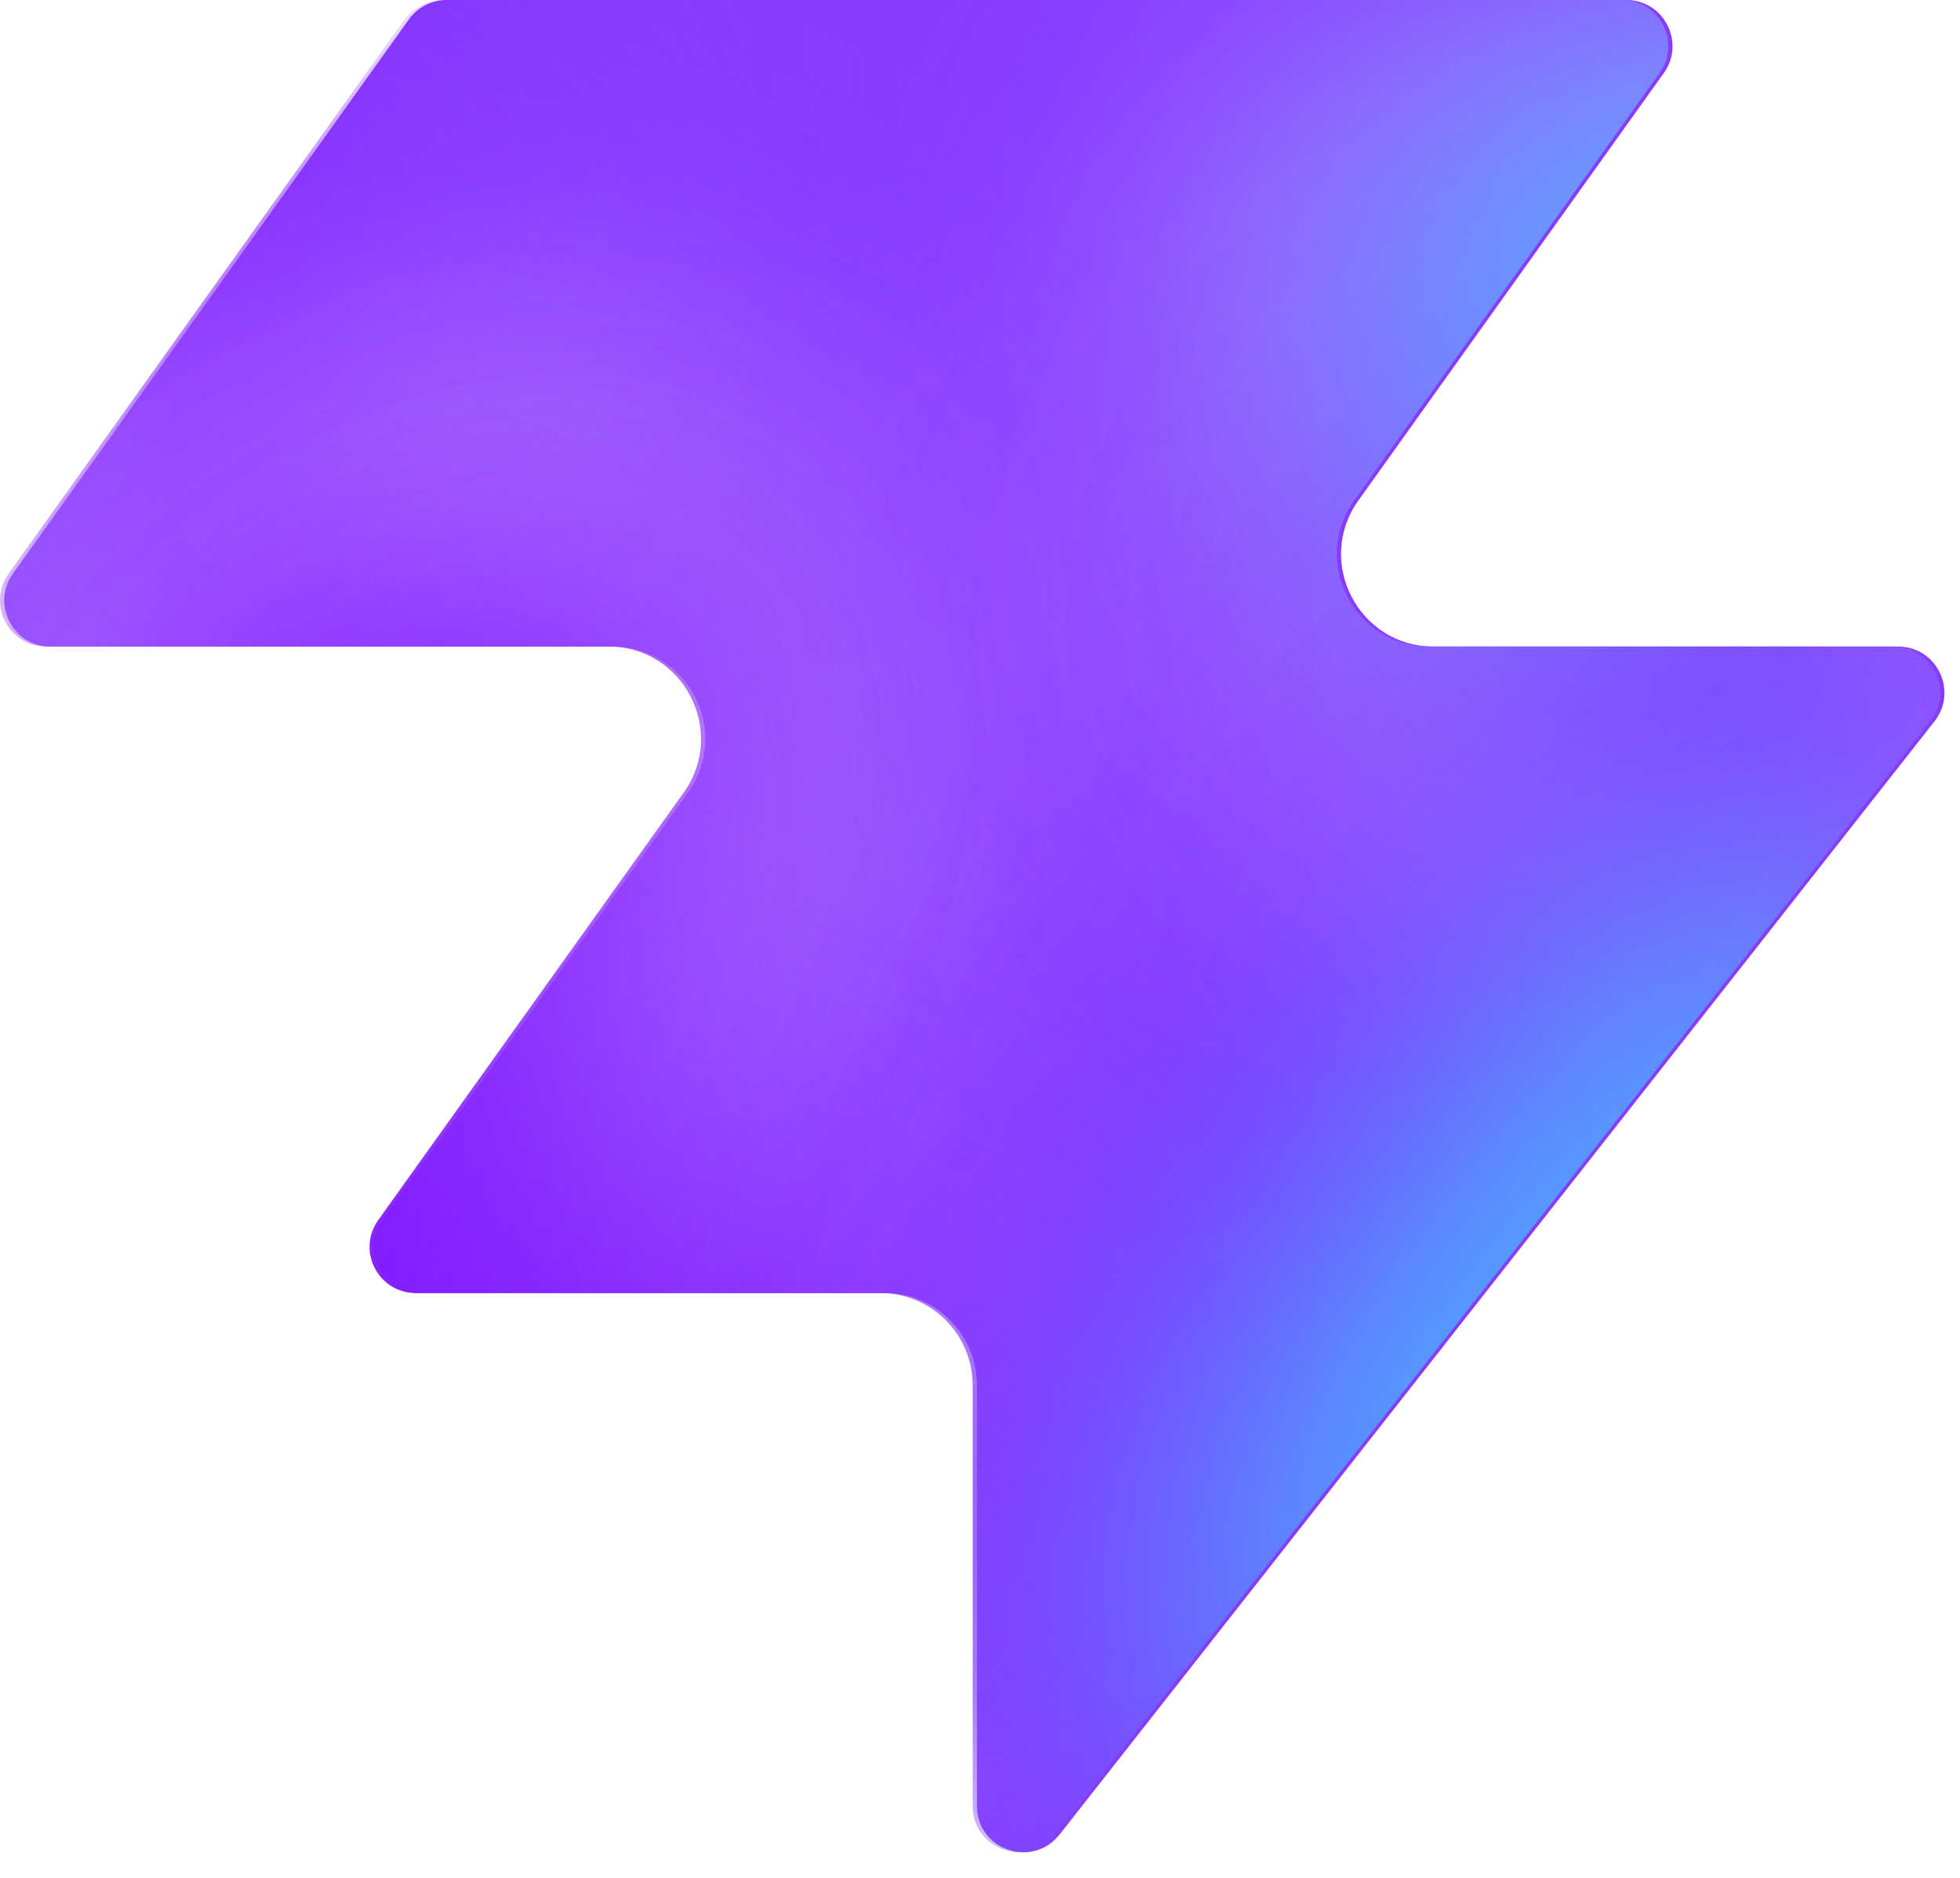
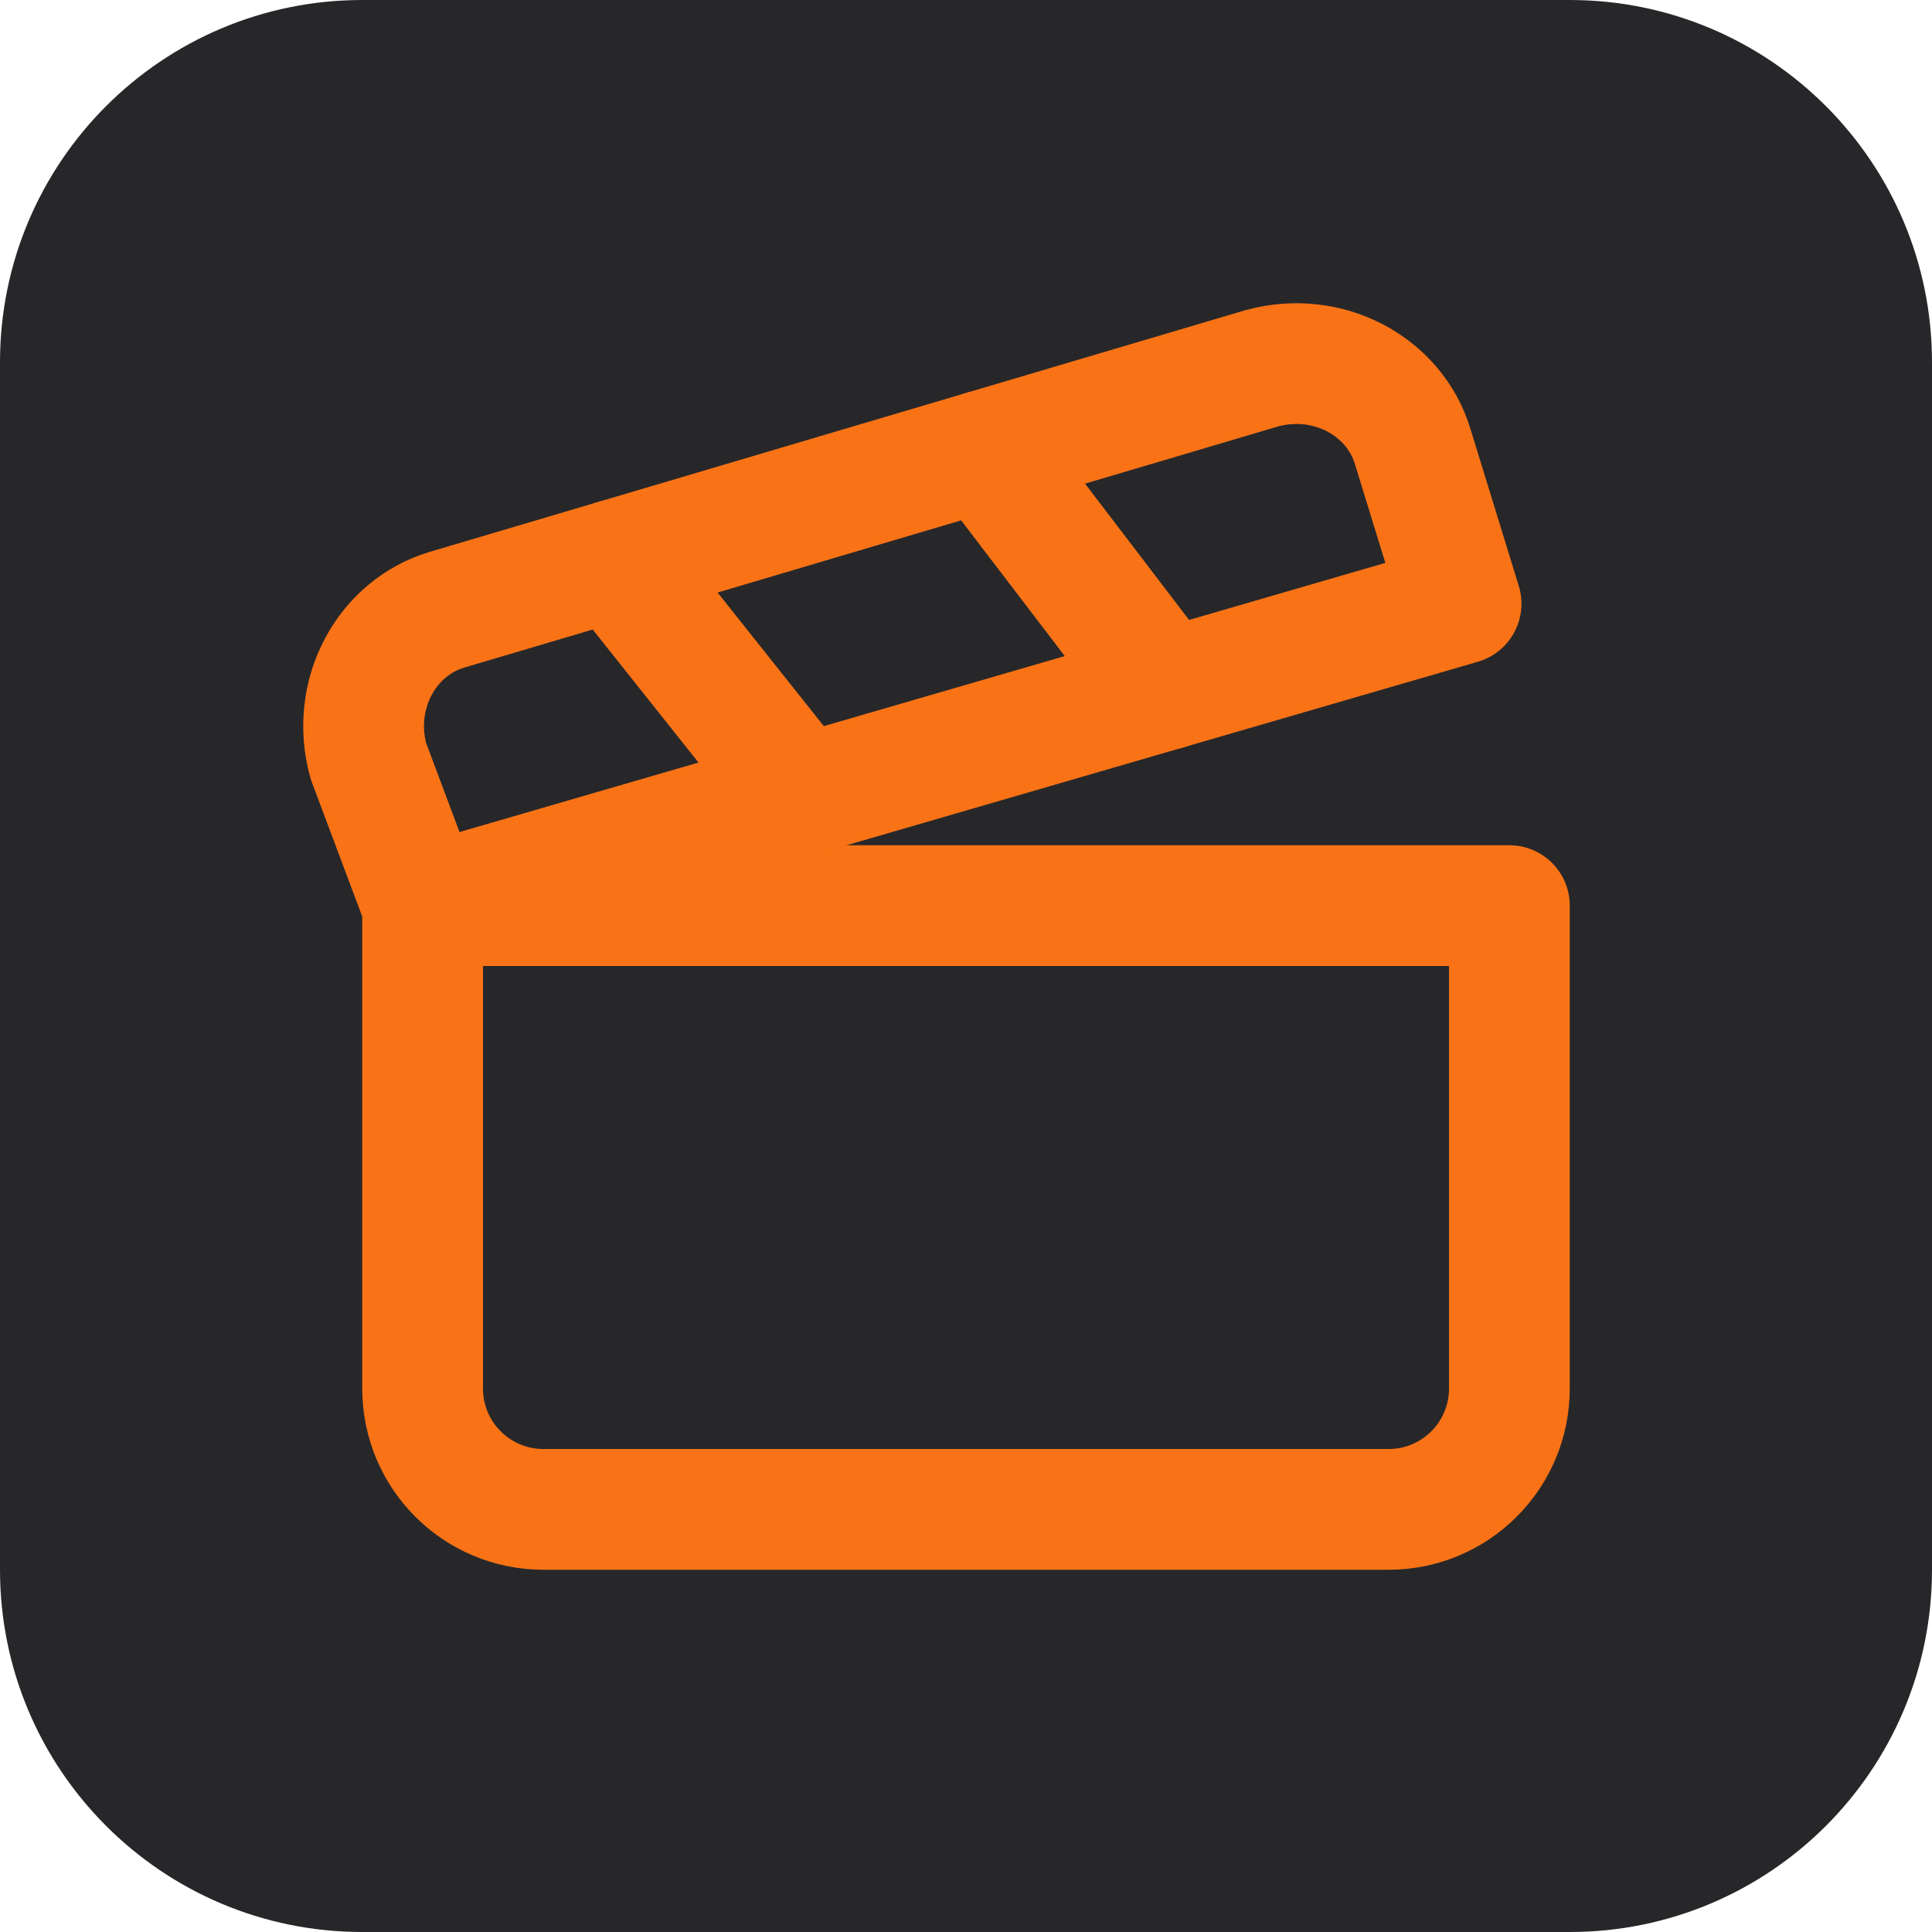
- <svg xmlns="http://www.w3.org/2000/svg" width="48" height="46" fill="none" viewBox="0 0 48 46">
-   <path fill="#863bff" d="M25.946 44.938c-.664.845-2.021.375-2.021-.698V33.937a2.26 2.26 0 0 0-2.262-2.262H10.287c-.92 0-1.456-1.04-.92-1.788l7.48-10.471c1.07-1.497 0-3.578-1.842-3.578H1.237c-.92 0-1.456-1.04-.92-1.788L10.013.474c.214-.297.556-.474.92-.474h28.894c.92 0 1.456 1.04.92 1.788l-7.48 10.471c-1.07 1.498 0 3.579 1.842 3.579h11.377c.943 0 1.473 1.088.89 1.83L25.947 44.94z" style="fill:#863bff;fill:color(display-p3 .525 .23 1);fill-opacity:1" />
-   <mask id="a" width="48" height="46" x="0" y="0" maskUnits="userSpaceOnUse" style="mask-type:alpha">
-     <path fill="#000" d="M25.842 44.938c-.664.844-2.021.375-2.021-.698V33.937a2.26 2.26 0 0 0-2.262-2.262H10.183c-.92 0-1.456-1.04-.92-1.788l7.48-10.471c1.07-1.498 0-3.579-1.842-3.579H1.133c-.92 0-1.456-1.04-.92-1.787L9.91.473c.214-.297.556-.474.92-.474h28.894c.92 0 1.456 1.04.92 1.788l-7.48 10.471c-1.07 1.498 0 3.578 1.842 3.578h11.377c.943 0 1.473 1.088.89 1.832L25.843 44.94z" style="fill:#000;fill-opacity:1" />
-   </mask>
-   <g mask="url(#a)">
-     <g filter="url(#b)">
-       <ellipse cx="5.508" cy="14.704" fill="#ede6ff" rx="5.508" ry="14.704" style="fill:#ede6ff;fill:color(display-p3 .927 .903 1);fill-opacity:1" transform="matrix(.00324 1 1 -.00324 -4.47 31.516)" />
-     </g>
-     <g filter="url(#c)">
-       <ellipse cx="10.399" cy="29.851" fill="#ede6ff" rx="10.399" ry="29.851" style="fill:#ede6ff;fill:color(display-p3 .927 .903 1);fill-opacity:1" transform="matrix(.00324 1 1 -.00324 -39.328 7.883)" />
-     </g>
-     <g filter="url(#d)">
-       <ellipse cx="5.508" cy="30.487" fill="#7e14ff" rx="5.508" ry="30.487" style="fill:#7e14ff;fill:color(display-p3 .492 .077 1);fill-opacity:1" transform="rotate(89.814 -25.913 -14.639)scale(1 -1)" />
-     </g>
-     <g filter="url(#e)">
-       <ellipse cx="5.508" cy="30.599" fill="#7e14ff" rx="5.508" ry="30.599" style="fill:#7e14ff;fill:color(display-p3 .492 .077 1);fill-opacity:1" transform="rotate(89.814 -32.644 -3.334)scale(1 -1)" />
-     </g>
-     <g filter="url(#f)">
-       <ellipse cx="5.508" cy="30.599" fill="#7e14ff" rx="5.508" ry="30.599" style="fill:#7e14ff;fill:color(display-p3 .492 .077 1);fill-opacity:1" transform="matrix(.00324 1 1 -.00324 -34.34 30.47)" />
-     </g>
-     <g filter="url(#g)">
-       <ellipse cx="14.072" cy="22.078" fill="#ede6ff" rx="14.072" ry="22.078" style="fill:#ede6ff;fill:color(display-p3 .927 .903 1);fill-opacity:1" transform="rotate(93.35 24.506 48.493)scale(-1 1)" />
-     </g>
-     <g filter="url(#h)">
-       <ellipse cx="3.47" cy="21.501" fill="#7e14ff" rx="3.47" ry="21.501" style="fill:#7e14ff;fill:color(display-p3 .492 .077 1);fill-opacity:1" transform="rotate(89.009 28.708 47.59)scale(-1 1)" />
-     </g>
-     <g filter="url(#i)">
-       <ellipse cx="3.47" cy="21.501" fill="#7e14ff" rx="3.47" ry="21.501" style="fill:#7e14ff;fill:color(display-p3 .492 .077 1);fill-opacity:1" transform="rotate(89.009 28.708 47.59)scale(-1 1)" />
-     </g>
-     <g filter="url(#j)">
-       <ellipse cx=".387" cy="8.972" fill="#7e14ff" rx="4.407" ry="29.108" style="fill:#7e14ff;fill:color(display-p3 .492 .077 1);fill-opacity:1" transform="rotate(39.51 .387 8.972)" />
-     </g>
-     <g filter="url(#k)">
-       <ellipse cx="47.523" cy="-6.092" fill="#7e14ff" rx="4.407" ry="29.108" style="fill:#7e14ff;fill:color(display-p3 .492 .077 1);fill-opacity:1" transform="rotate(37.892 47.523 -6.092)" />
-     </g>
-     <g filter="url(#l)">
-       <ellipse cx="41.412" cy="6.333" fill="#47bfff" rx="5.971" ry="9.665" style="fill:#47bfff;fill:color(display-p3 .28 .748 1);fill-opacity:1" transform="rotate(37.892 41.412 6.333)" />
-     </g>
-     <g filter="url(#m)">
-       <ellipse cx="-1.879" cy="38.332" fill="#7e14ff" rx="4.407" ry="29.108" style="fill:#7e14ff;fill:color(display-p3 .492 .077 1);fill-opacity:1" transform="rotate(37.892 -1.88 38.332)" />
-     </g>
-     <g filter="url(#n)">
-       <ellipse cx="-1.879" cy="38.332" fill="#7e14ff" rx="4.407" ry="29.108" style="fill:#7e14ff;fill:color(display-p3 .492 .077 1);fill-opacity:1" transform="rotate(37.892 -1.88 38.332)" />
-     </g>
-     <g filter="url(#o)">
-       <ellipse cx="35.651" cy="29.907" fill="#7e14ff" rx="4.407" ry="29.108" style="fill:#7e14ff;fill:color(display-p3 .492 .077 1);fill-opacity:1" transform="rotate(37.892 35.651 29.907)" />
-     </g>
-     <g filter="url(#p)">
-       <ellipse cx="38.418" cy="32.4" fill="#47bfff" rx="5.971" ry="15.297" style="fill:#47bfff;fill:color(display-p3 .28 .748 1);fill-opacity:1" transform="rotate(37.892 38.418 32.4)" />
-     </g>
+ <svg xmlns="http://www.w3.org/2000/svg" viewBox="0 0 32 32">
+   <rect width="32" height="32" rx="6" fill="#27272a" />
+   <g transform="translate(4, 4)" fill="none" stroke="#f97316" stroke-width="2" stroke-linecap="round" stroke-linejoin="round">
+     <path d="m12.296 3.464 3.02 3.956" />
+     <path d="M20.2 6 3 11l-.9-2.4c-.3-1.1.3-2.2 1.3-2.5l13.5-4c1.1-.3 2.2.3 2.5 1.3z" />
+     <path d="M3 11h18v8a2 2 0 0 1-2 2H5a2 2 0 0 1-2-2z" />
+     <path d="m6.18 5.276 3.1 3.899" />
  </g>
-   <defs>
-     <filter id="b" width="60.045" height="41.654" x="-19.77" y="16.149" color-interpolation-filters="sRGB" filterUnits="userSpaceOnUse">
-       <feFlood flood-opacity="0" result="BackgroundImageFix" />
-       <feBlend in="SourceGraphic" in2="BackgroundImageFix" result="shape" />
-       <feGaussianBlur result="effect1_foregroundBlur_2002_17158" stdDeviation="7.659" />
-     </filter>
-     <filter id="c" width="90.34" height="51.437" x="-54.613" y="-7.533" color-interpolation-filters="sRGB" filterUnits="userSpaceOnUse">
-       <feFlood flood-opacity="0" result="BackgroundImageFix" />
-       <feBlend in="SourceGraphic" in2="BackgroundImageFix" result="shape" />
-       <feGaussianBlur result="effect1_foregroundBlur_2002_17158" stdDeviation="7.659" />
-     </filter>
-     <filter id="d" width="79.355" height="29.4" x="-49.64" y="2.03" color-interpolation-filters="sRGB" filterUnits="userSpaceOnUse">
-       <feFlood flood-opacity="0" result="BackgroundImageFix" />
-       <feBlend in="SourceGraphic" in2="BackgroundImageFix" result="shape" />
-       <feGaussianBlur result="effect1_foregroundBlur_2002_17158" stdDeviation="4.596" />
-     </filter>
-     <filter id="e" width="79.579" height="29.4" x="-45.045" y="20.029" color-interpolation-filters="sRGB" filterUnits="userSpaceOnUse">
-       <feFlood flood-opacity="0" result="BackgroundImageFix" />
-       <feBlend in="SourceGraphic" in2="BackgroundImageFix" result="shape" />
-       <feGaussianBlur result="effect1_foregroundBlur_2002_17158" stdDeviation="4.596" />
-     </filter>
-     <filter id="f" width="79.579" height="29.4" x="-43.513" y="21.178" color-interpolation-filters="sRGB" filterUnits="userSpaceOnUse">
-       <feFlood flood-opacity="0" result="BackgroundImageFix" />
-       <feBlend in="SourceGraphic" in2="BackgroundImageFix" result="shape" />
-       <feGaussianBlur result="effect1_foregroundBlur_2002_17158" stdDeviation="4.596" />
-     </filter>
-     <filter id="g" width="74.749" height="58.852" x="15.756" y="-17.901" color-interpolation-filters="sRGB" filterUnits="userSpaceOnUse">
-       <feFlood flood-opacity="0" result="BackgroundImageFix" />
-       <feBlend in="SourceGraphic" in2="BackgroundImageFix" result="shape" />
-       <feGaussianBlur result="effect1_foregroundBlur_2002_17158" stdDeviation="7.659" />
-     </filter>
-     <filter id="h" width="61.377" height="25.362" x="23.548" y="2.284" color-interpolation-filters="sRGB" filterUnits="userSpaceOnUse">
-       <feFlood flood-opacity="0" result="BackgroundImageFix" />
-       <feBlend in="SourceGraphic" in2="BackgroundImageFix" result="shape" />
-       <feGaussianBlur result="effect1_foregroundBlur_2002_17158" stdDeviation="4.596" />
-     </filter>
-     <filter id="i" width="61.377" height="25.362" x="23.548" y="2.284" color-interpolation-filters="sRGB" filterUnits="userSpaceOnUse">
-       <feFlood flood-opacity="0" result="BackgroundImageFix" />
-       <feBlend in="SourceGraphic" in2="BackgroundImageFix" result="shape" />
-       <feGaussianBlur result="effect1_foregroundBlur_2002_17158" stdDeviation="4.596" />
-     </filter>
-     <filter id="j" width="56.045" height="63.649" x="-27.636" y="-22.853" color-interpolation-filters="sRGB" filterUnits="userSpaceOnUse">
-       <feFlood flood-opacity="0" result="BackgroundImageFix" />
-       <feBlend in="SourceGraphic" in2="BackgroundImageFix" result="shape" />
-       <feGaussianBlur result="effect1_foregroundBlur_2002_17158" stdDeviation="4.596" />
-     </filter>
-     <filter id="k" width="54.814" height="64.646" x="20.116" y="-38.415" color-interpolation-filters="sRGB" filterUnits="userSpaceOnUse">
-       <feFlood flood-opacity="0" result="BackgroundImageFix" />
-       <feBlend in="SourceGraphic" in2="BackgroundImageFix" result="shape" />
-       <feGaussianBlur result="effect1_foregroundBlur_2002_17158" stdDeviation="4.596" />
-     </filter>
-     <filter id="l" width="33.541" height="35.313" x="24.641" y="-11.323" color-interpolation-filters="sRGB" filterUnits="userSpaceOnUse">
-       <feFlood flood-opacity="0" result="BackgroundImageFix" />
-       <feBlend in="SourceGraphic" in2="BackgroundImageFix" result="shape" />
-       <feGaussianBlur result="effect1_foregroundBlur_2002_17158" stdDeviation="4.596" />
-     </filter>
-     <filter id="m" width="54.814" height="64.646" x="-29.286" y="6.009" color-interpolation-filters="sRGB" filterUnits="userSpaceOnUse">
-       <feFlood flood-opacity="0" result="BackgroundImageFix" />
-       <feBlend in="SourceGraphic" in2="BackgroundImageFix" result="shape" />
-       <feGaussianBlur result="effect1_foregroundBlur_2002_17158" stdDeviation="4.596" />
-     </filter>
-     <filter id="n" width="54.814" height="64.646" x="-29.286" y="6.009" color-interpolation-filters="sRGB" filterUnits="userSpaceOnUse">
-       <feFlood flood-opacity="0" result="BackgroundImageFix" />
-       <feBlend in="SourceGraphic" in2="BackgroundImageFix" result="shape" />
-       <feGaussianBlur result="effect1_foregroundBlur_2002_17158" stdDeviation="4.596" />
-     </filter>
-     <filter id="o" width="54.814" height="64.646" x="8.244" y="-2.416" color-interpolation-filters="sRGB" filterUnits="userSpaceOnUse">
-       <feFlood flood-opacity="0" result="BackgroundImageFix" />
-       <feBlend in="SourceGraphic" in2="BackgroundImageFix" result="shape" />
-       <feGaussianBlur result="effect1_foregroundBlur_2002_17158" stdDeviation="4.596" />
-     </filter>
-     <filter id="p" width="39.409" height="43.623" x="18.713" y="10.588" color-interpolation-filters="sRGB" filterUnits="userSpaceOnUse">
-       <feFlood flood-opacity="0" result="BackgroundImageFix" />
-       <feBlend in="SourceGraphic" in2="BackgroundImageFix" result="shape" />
-       <feGaussianBlur result="effect1_foregroundBlur_2002_17158" stdDeviation="4.596" />
-     </filter>
-   </defs>
</svg>
